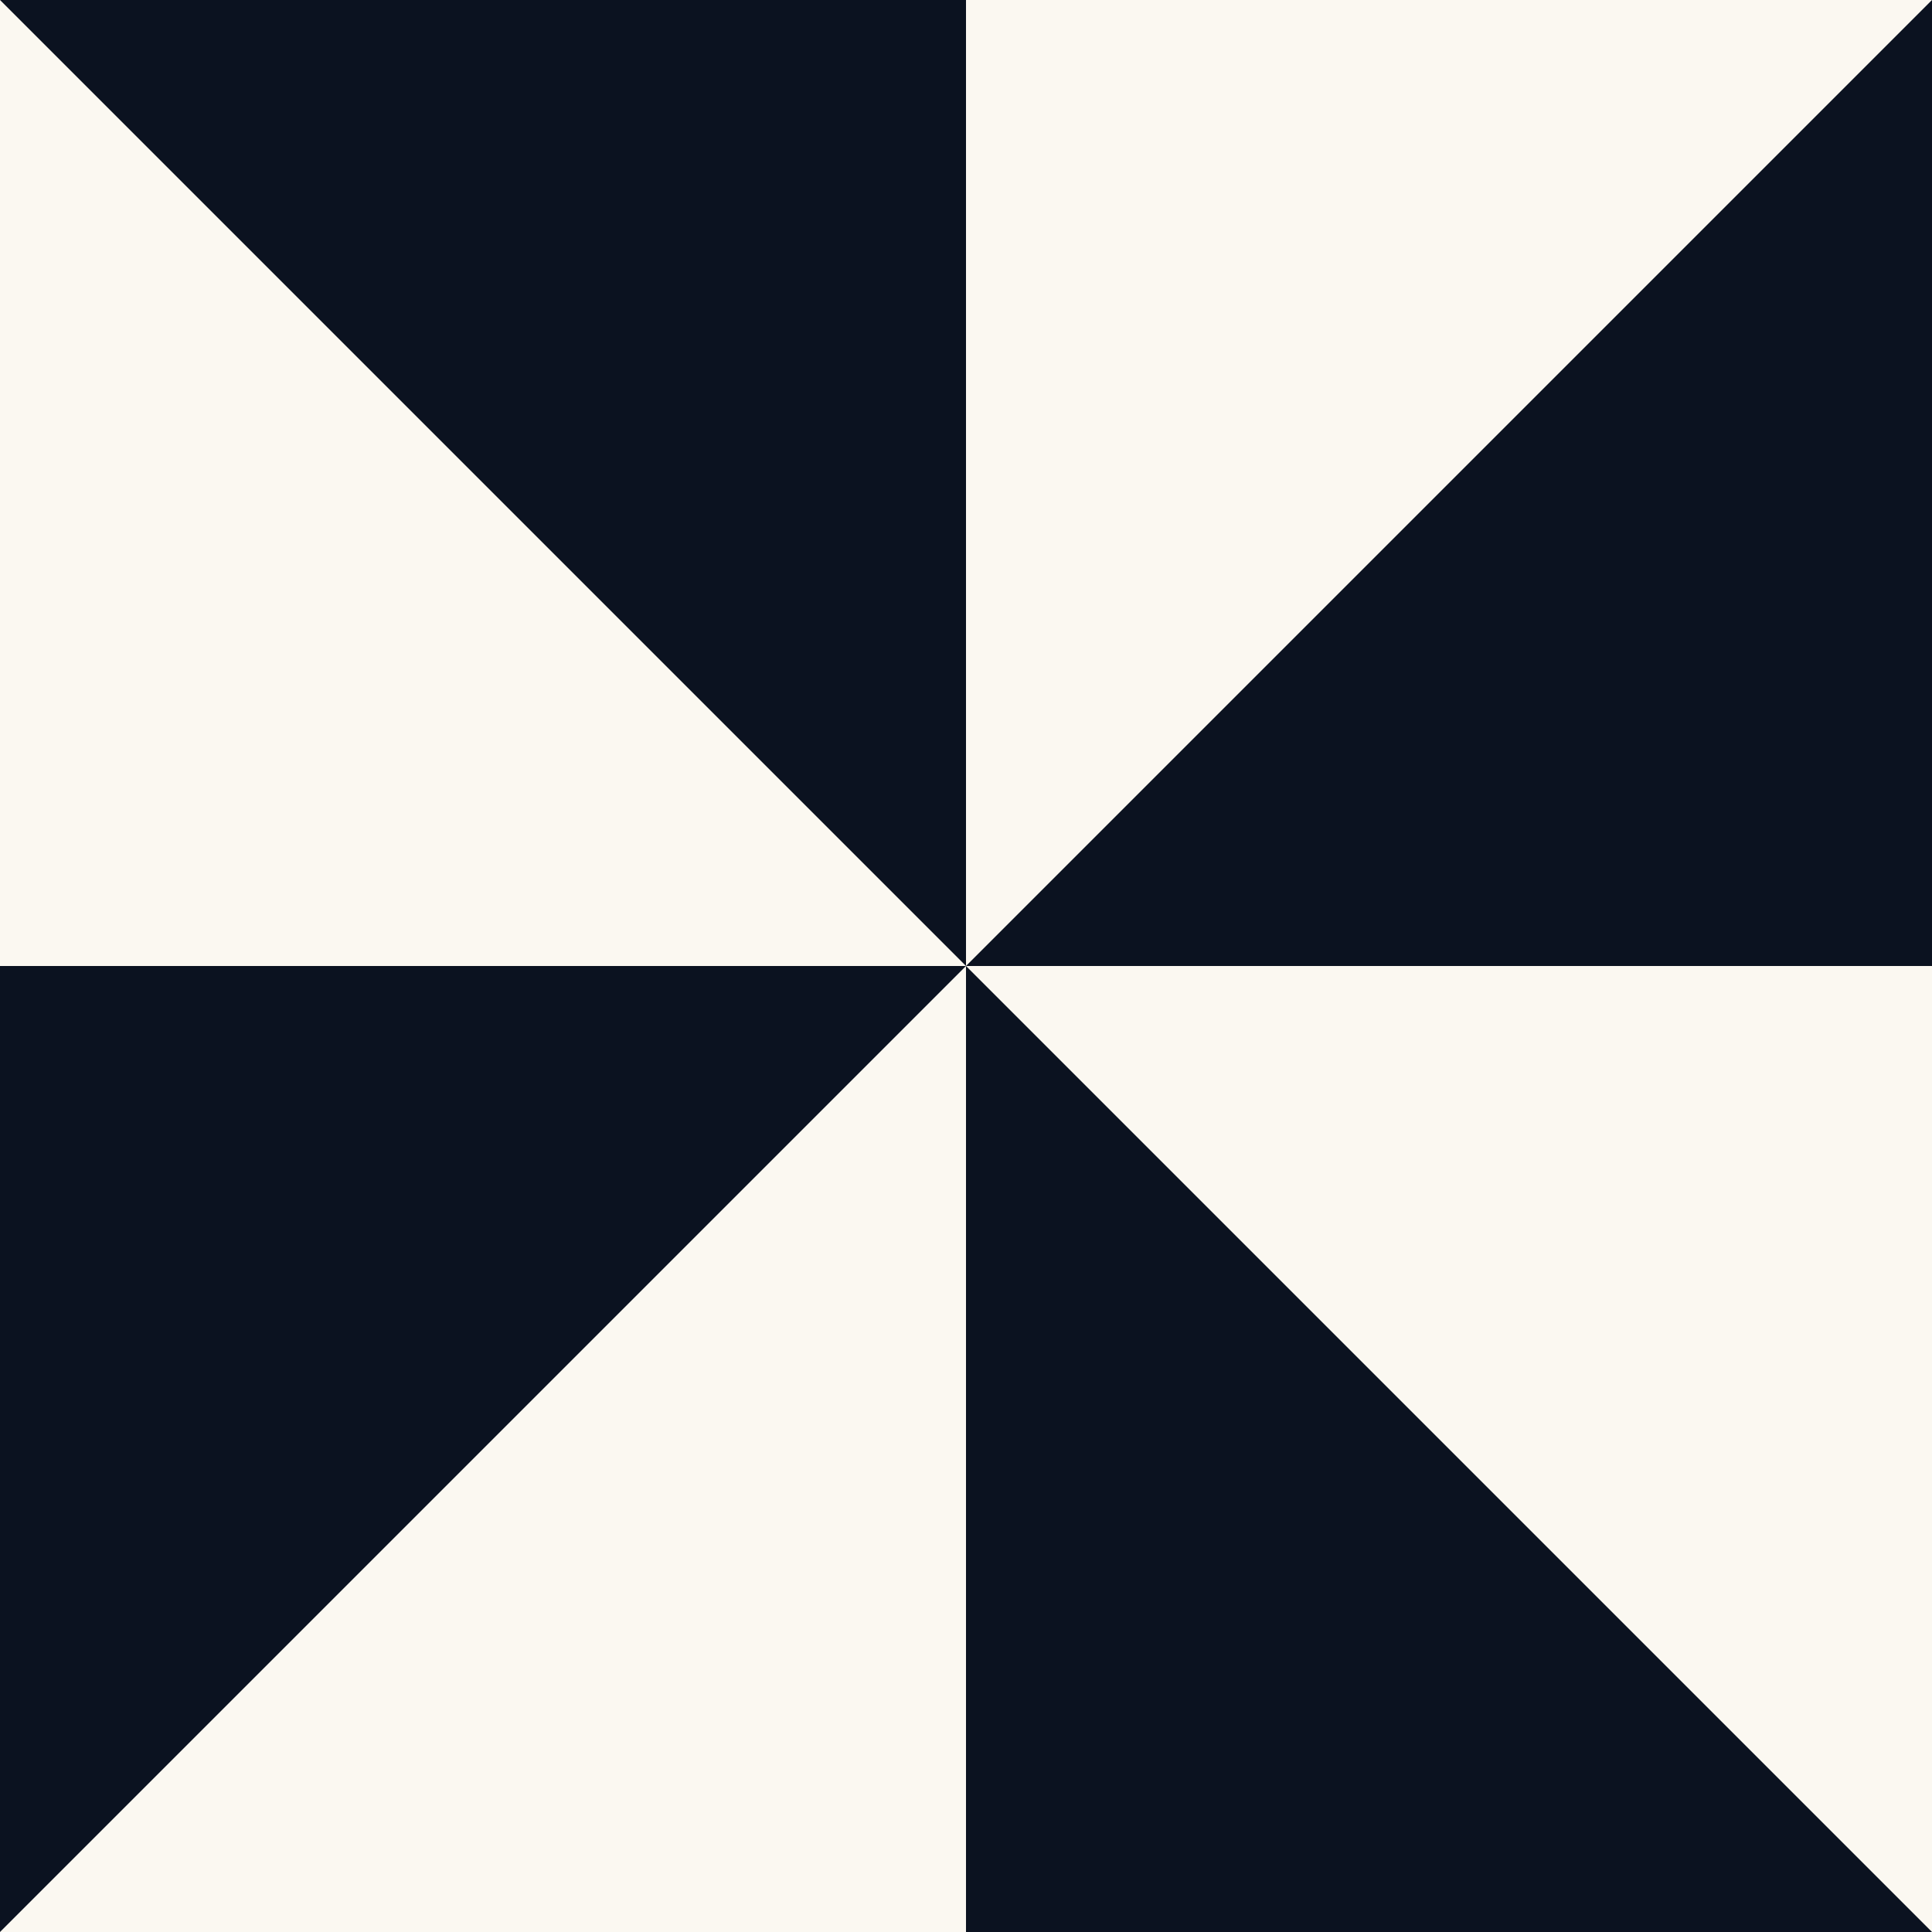
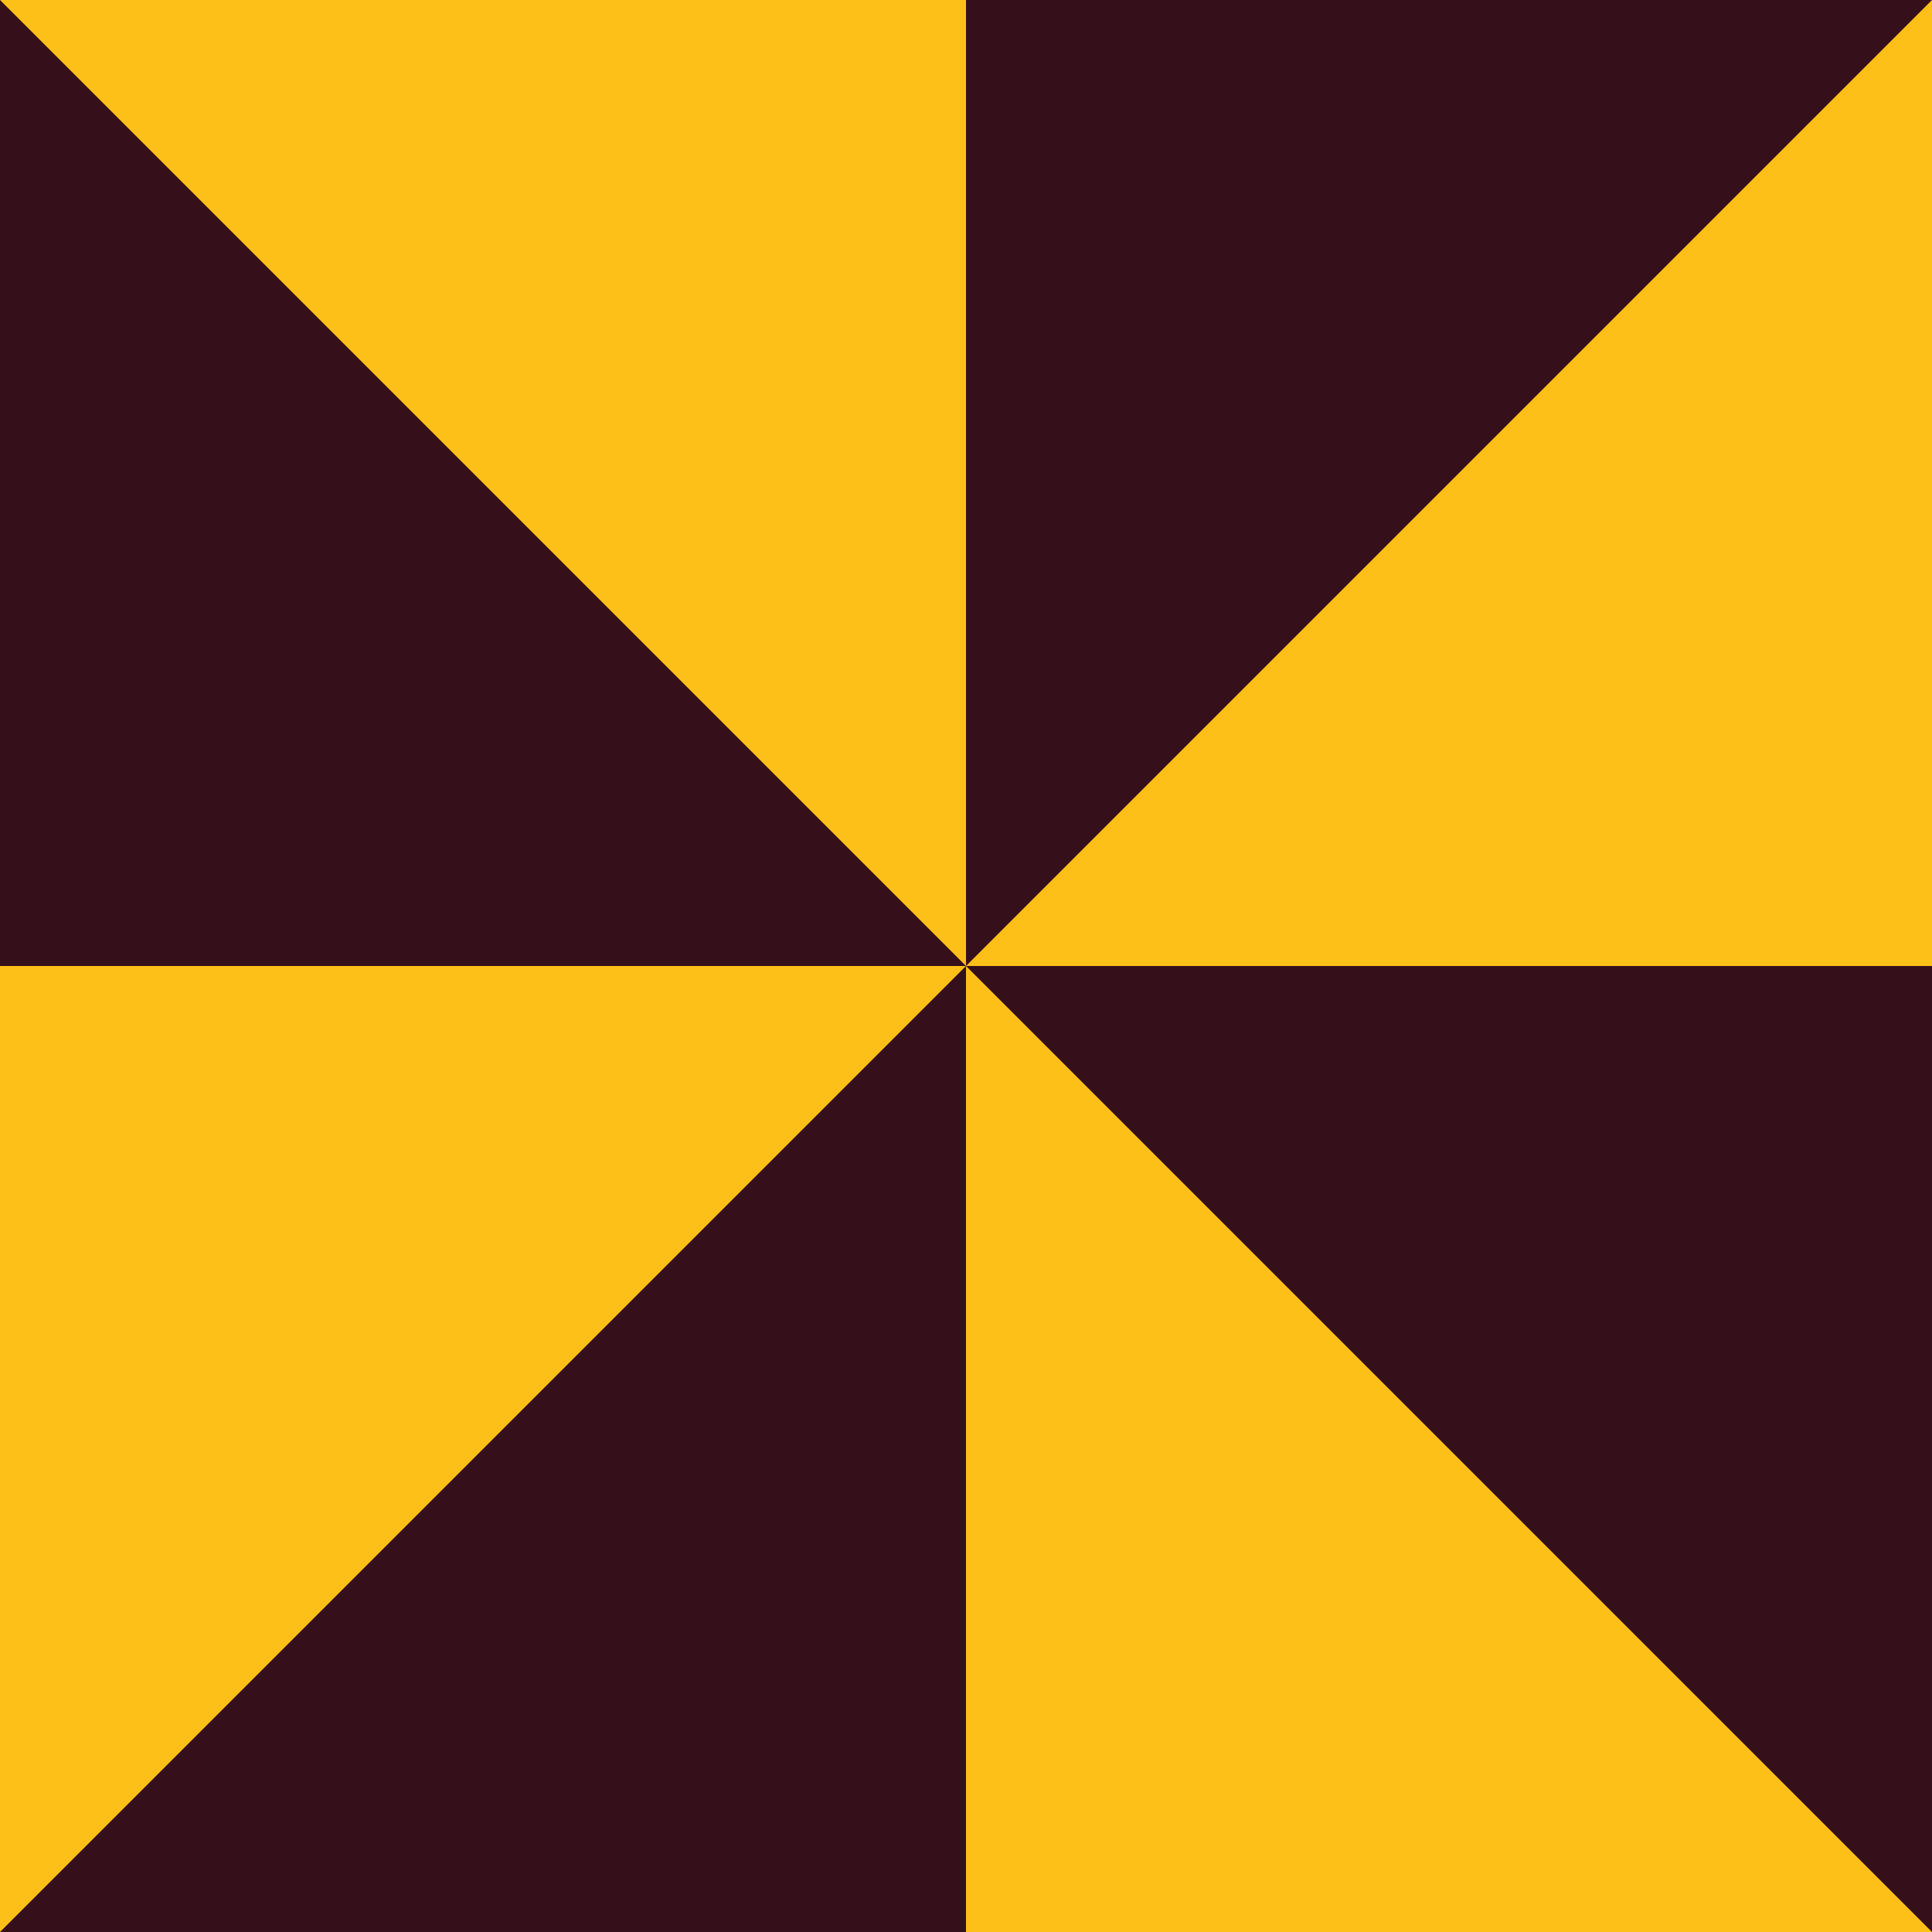
<svg xmlns="http://www.w3.org/2000/svg" viewBox="0 0 32 32">
-   <rect width="32" height="32" fill="#FBF8F1" />
-   <g fill="#0B1220">
+   <rect width="32" height="32" fill="#35101B" />
+   <g fill="#FCC018">
    <path d="M16 16 0 0h16z" />
    <path d="M16 16 32 0v16z" />
    <path d="M16 16 32 32H16z" />
    <path d="M16 16 0 32V16z" />
  </g>
</svg>
